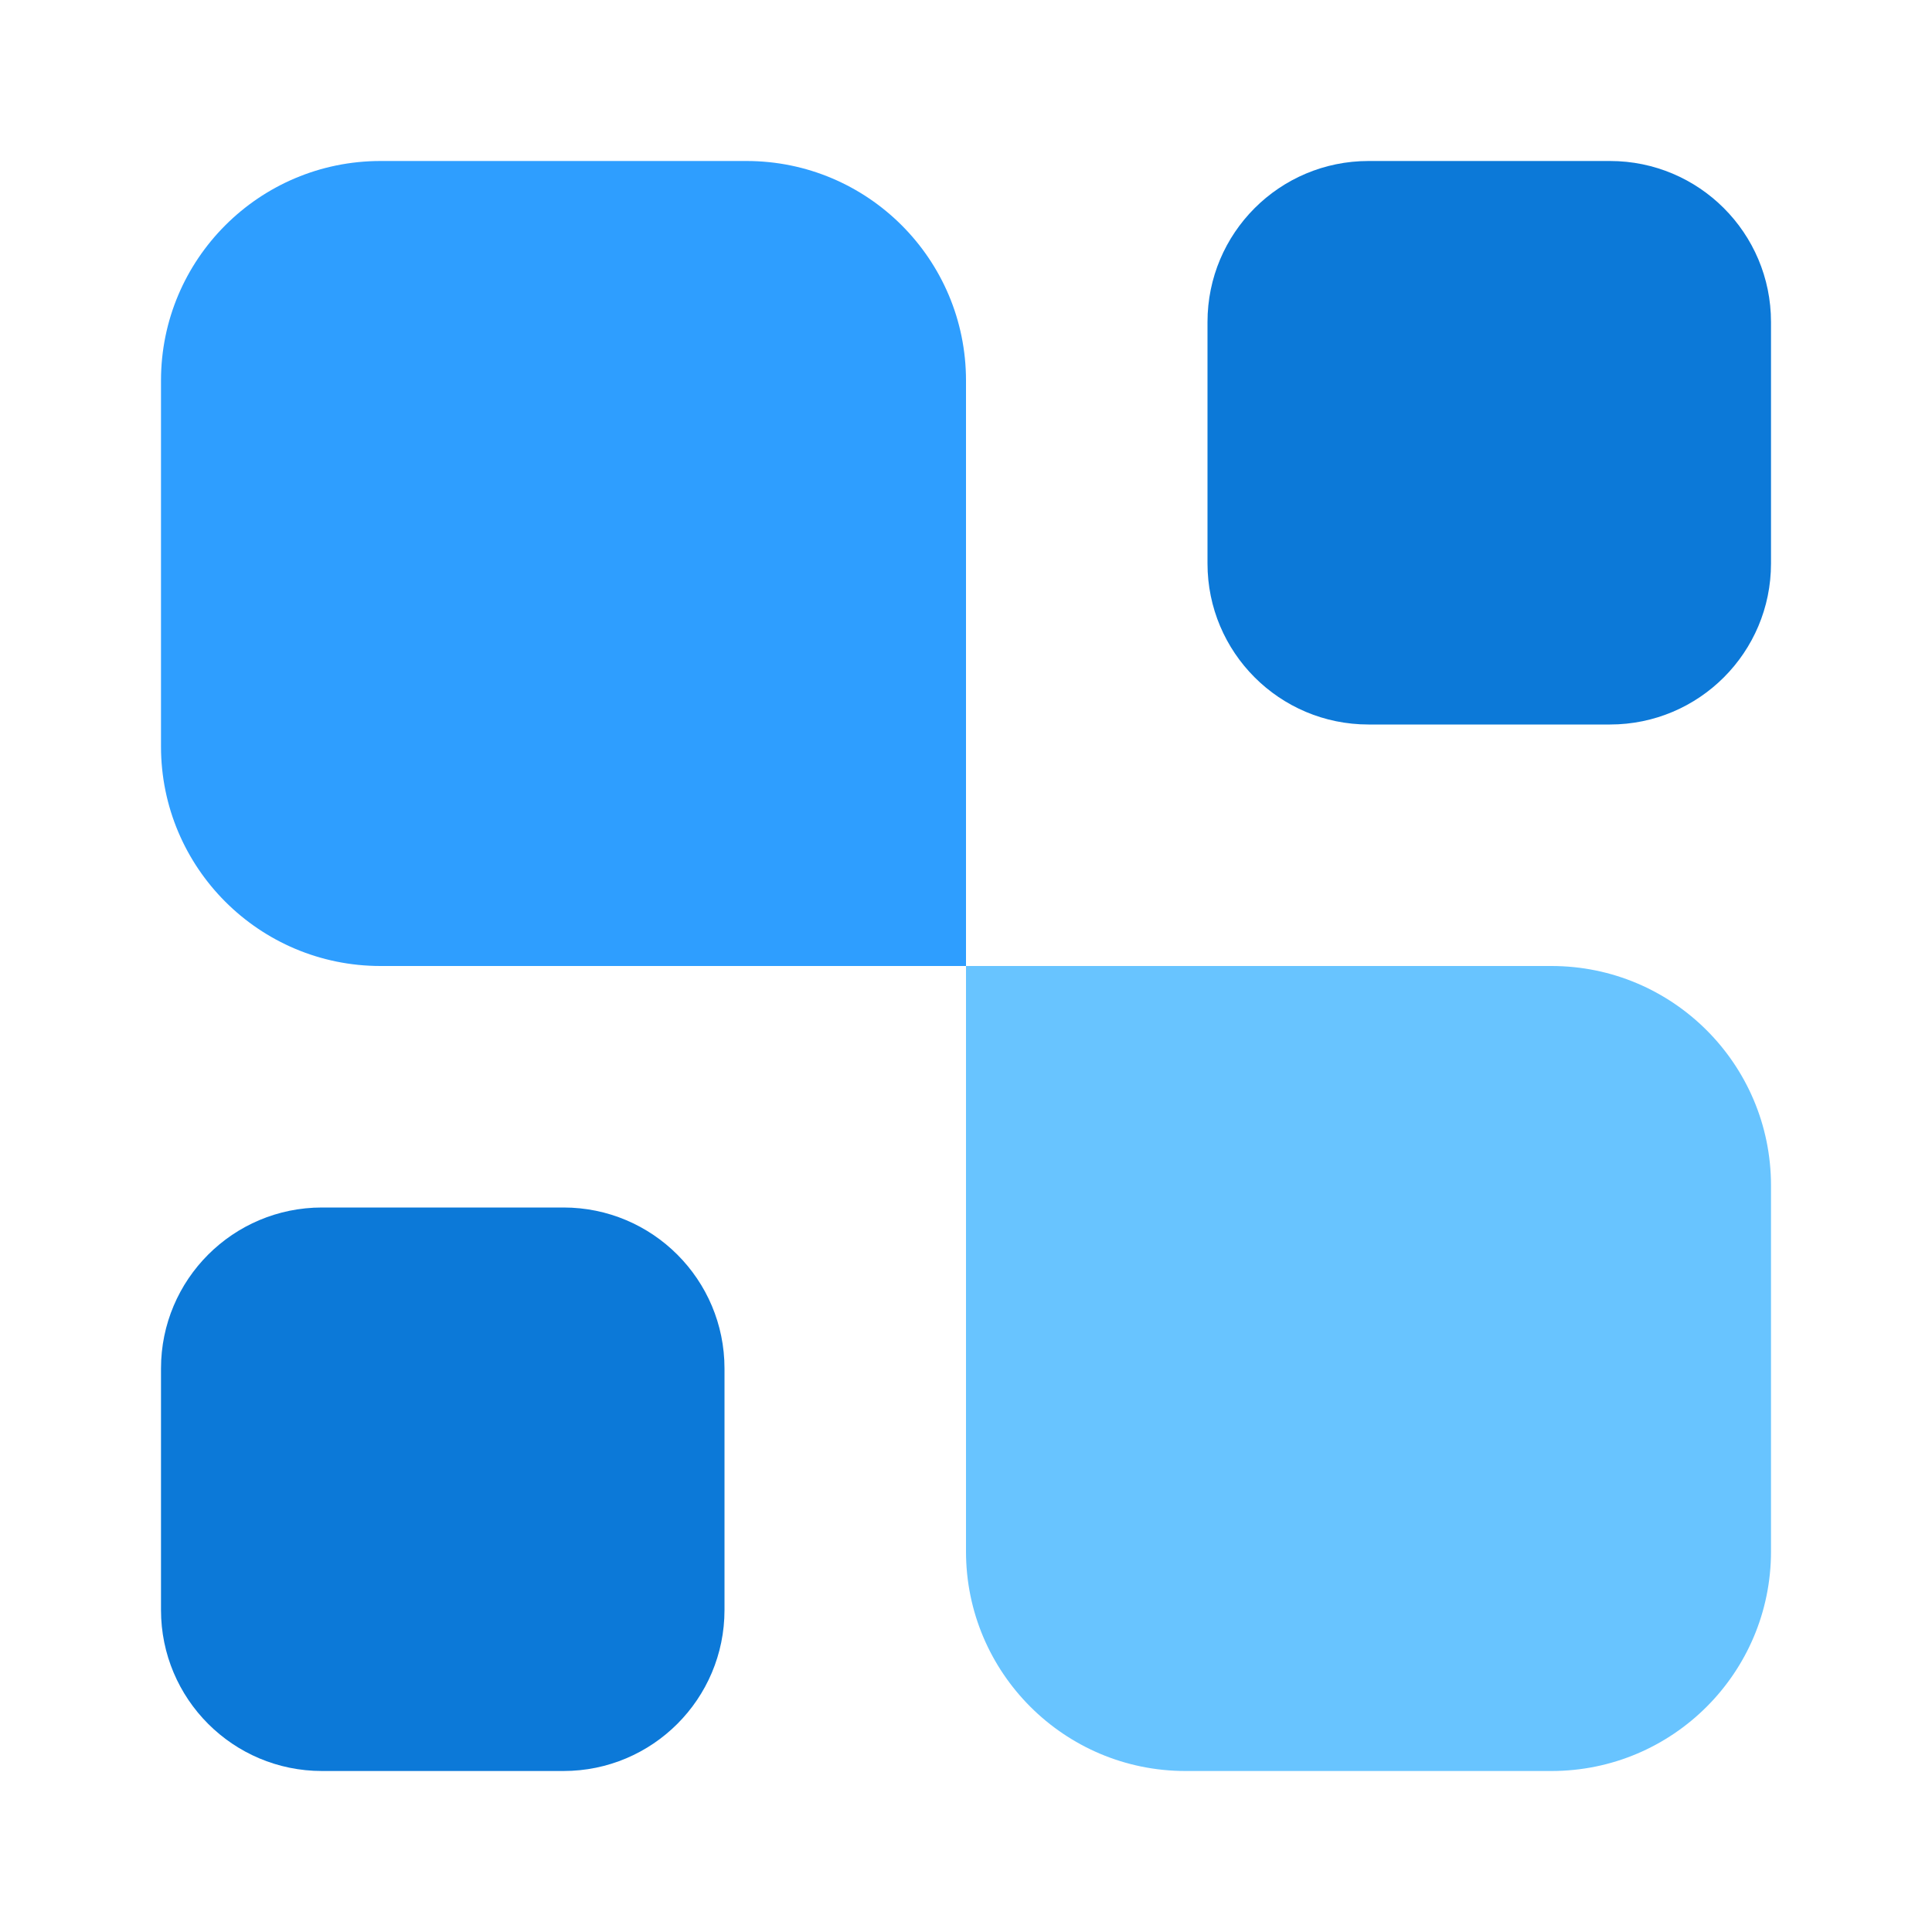
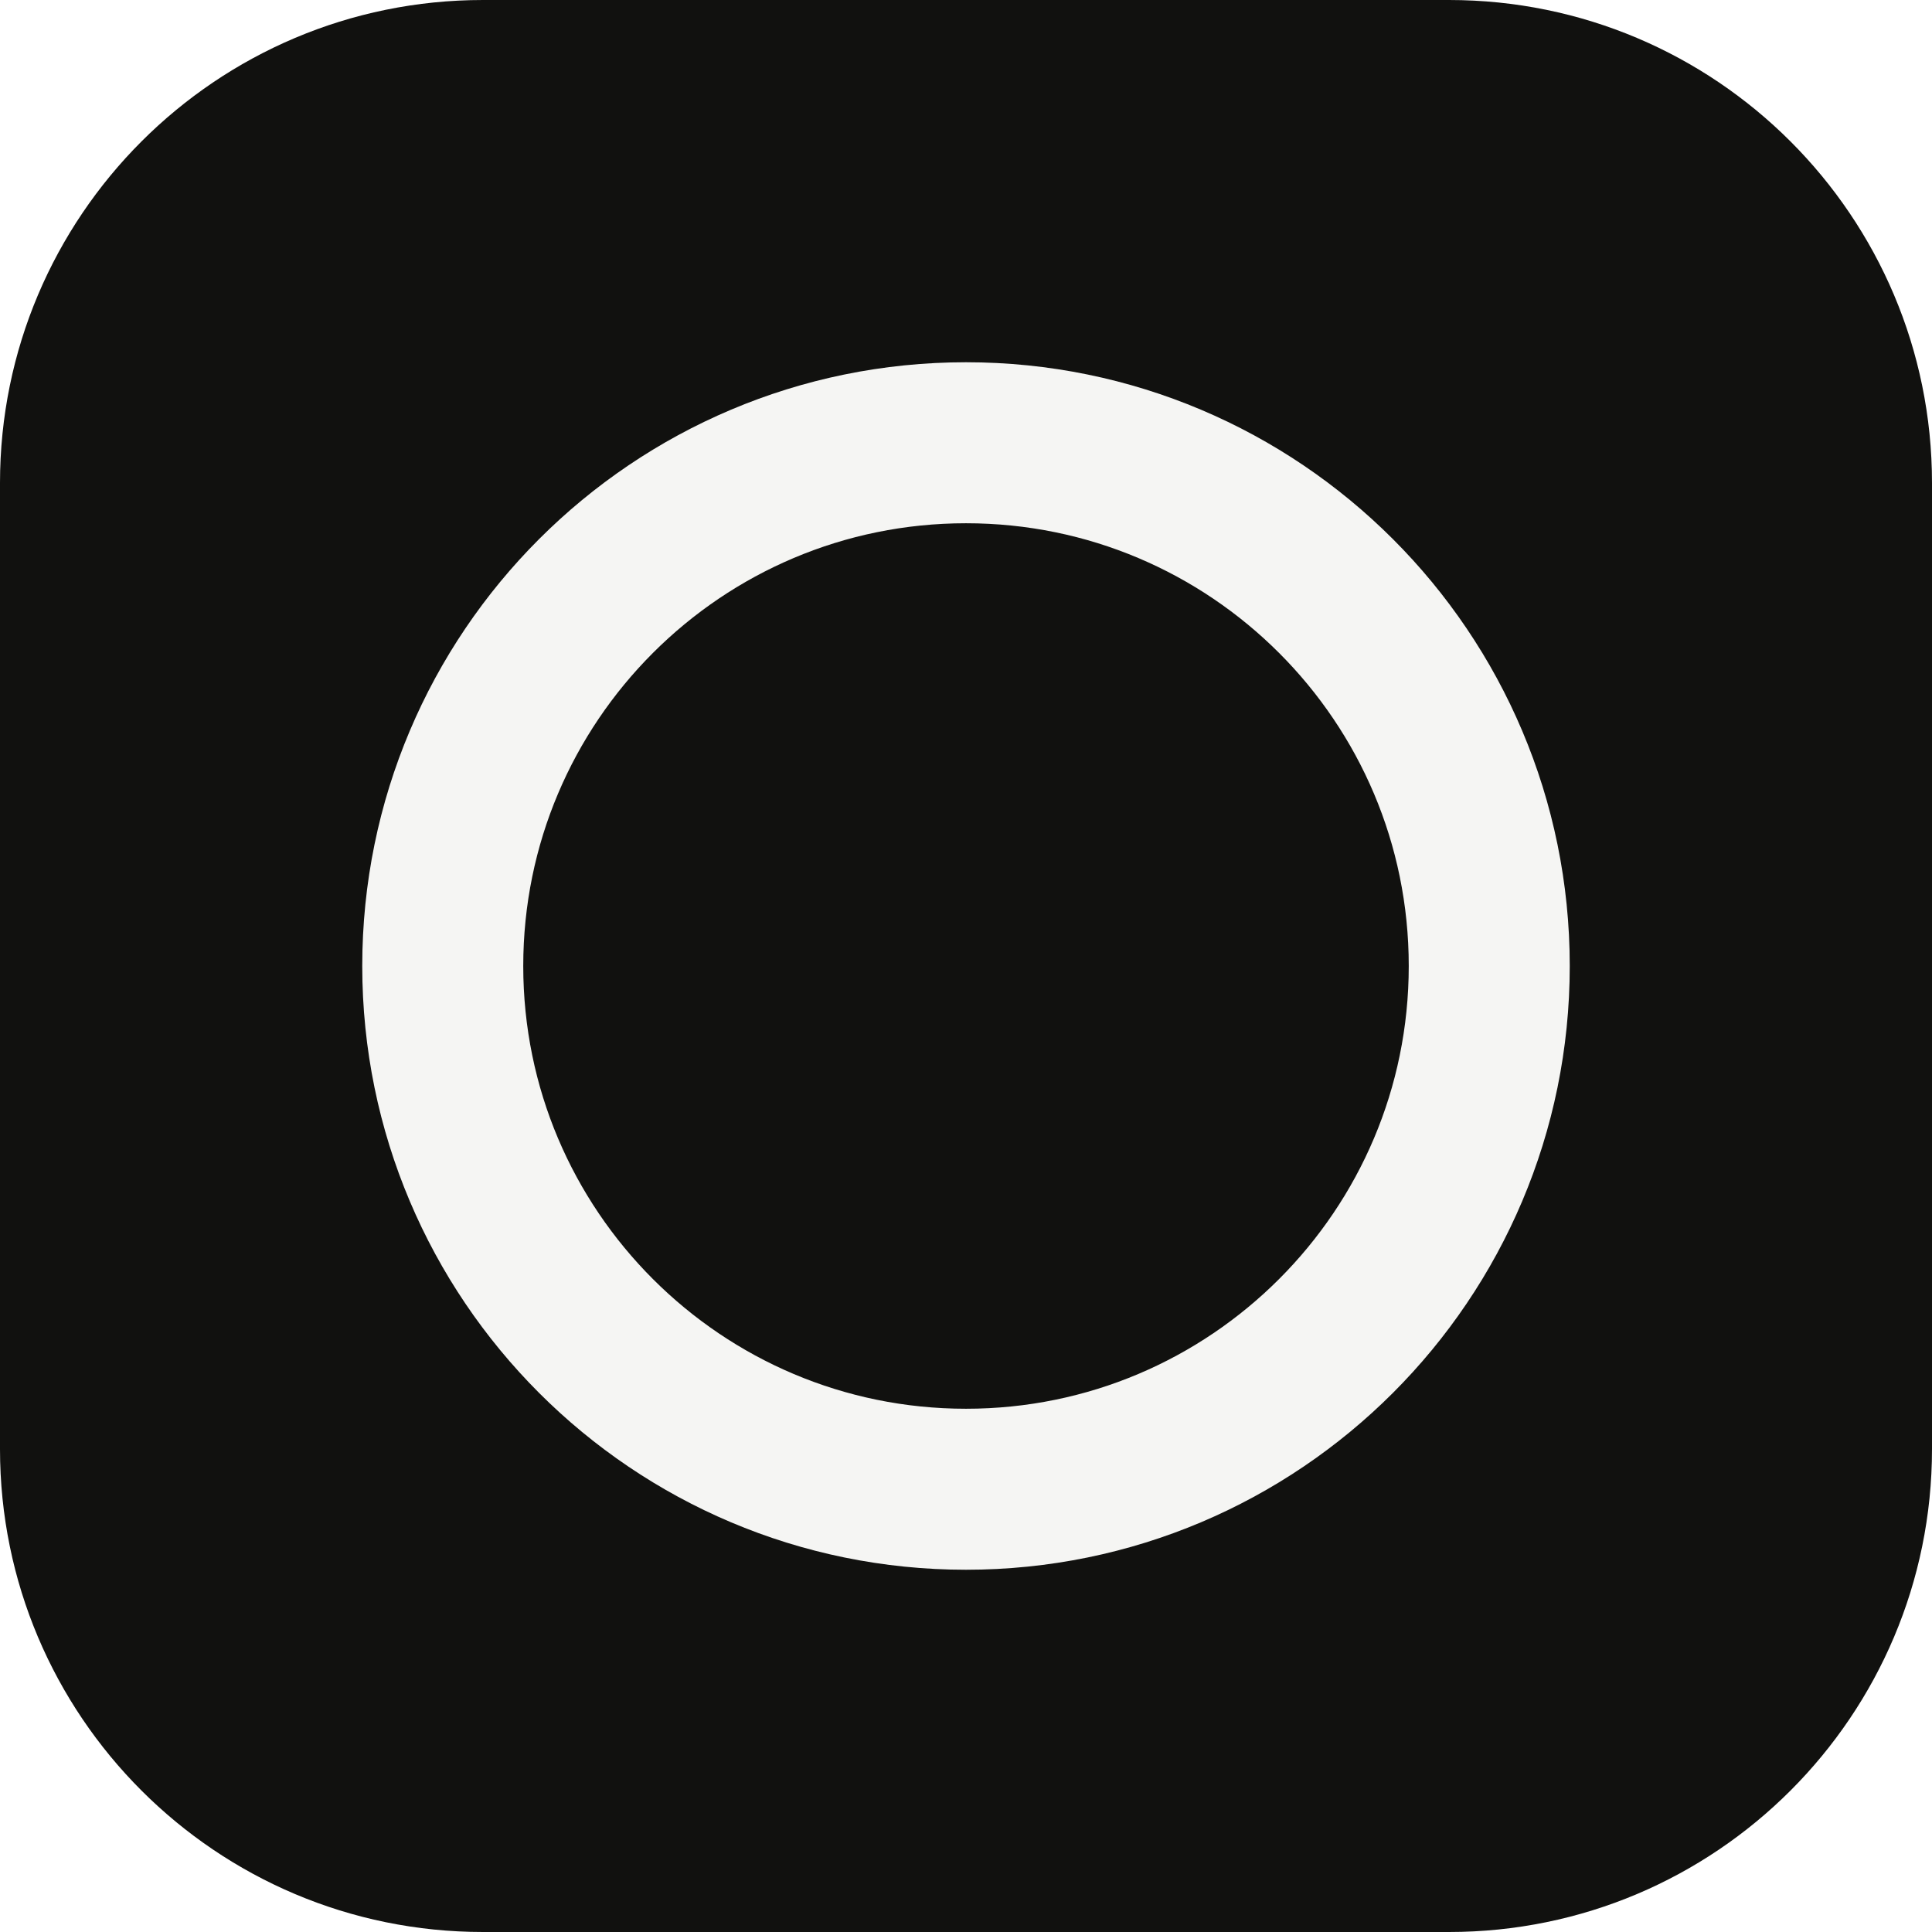
<svg xmlns="http://www.w3.org/2000/svg" width="24" height="24" viewBox="0 0 24 24" fill="none">
-   <path d="M22 19.273C22 20.779 20.779 22 19.273 22H14.727C13.221 22 12 20.779 12 19.273V12H19.273C20.779 12 22 13.221 22 14.727V19.273Z" fill="#68C4FF" />
-   <path d="M20 2C21.105 2 22 2.895 22 4V7C22 8.105 21.105 9 20 9H17C15.895 9 15 8.105 15 7V4C15 2.895 15.895 2 17 2H20Z" fill="#0C79D8" />
-   <path d="M7 15C8.105 15 9 15.895 9 17V20C9 21.105 8.105 22 7 22H4C2.895 22 2 21.105 2 20V17C2 15.895 2.895 15 4 15H7Z" fill="#0C79D8" />
-   <path d="M12 12H4.727C3.221 12 2 10.779 2 9.273V4.727C2 3.221 3.221 2 4.727 2H9.273C10.779 2 12 3.221 12 4.727V12Z" fill="#2E9EFF" />
+   <rect width="24" height="24" rx="6" fill="#11110f" />
+   <circle cx="12" cy="12" r="6.5" stroke="#f5f5f3" stroke-width="2" />
</svg>
